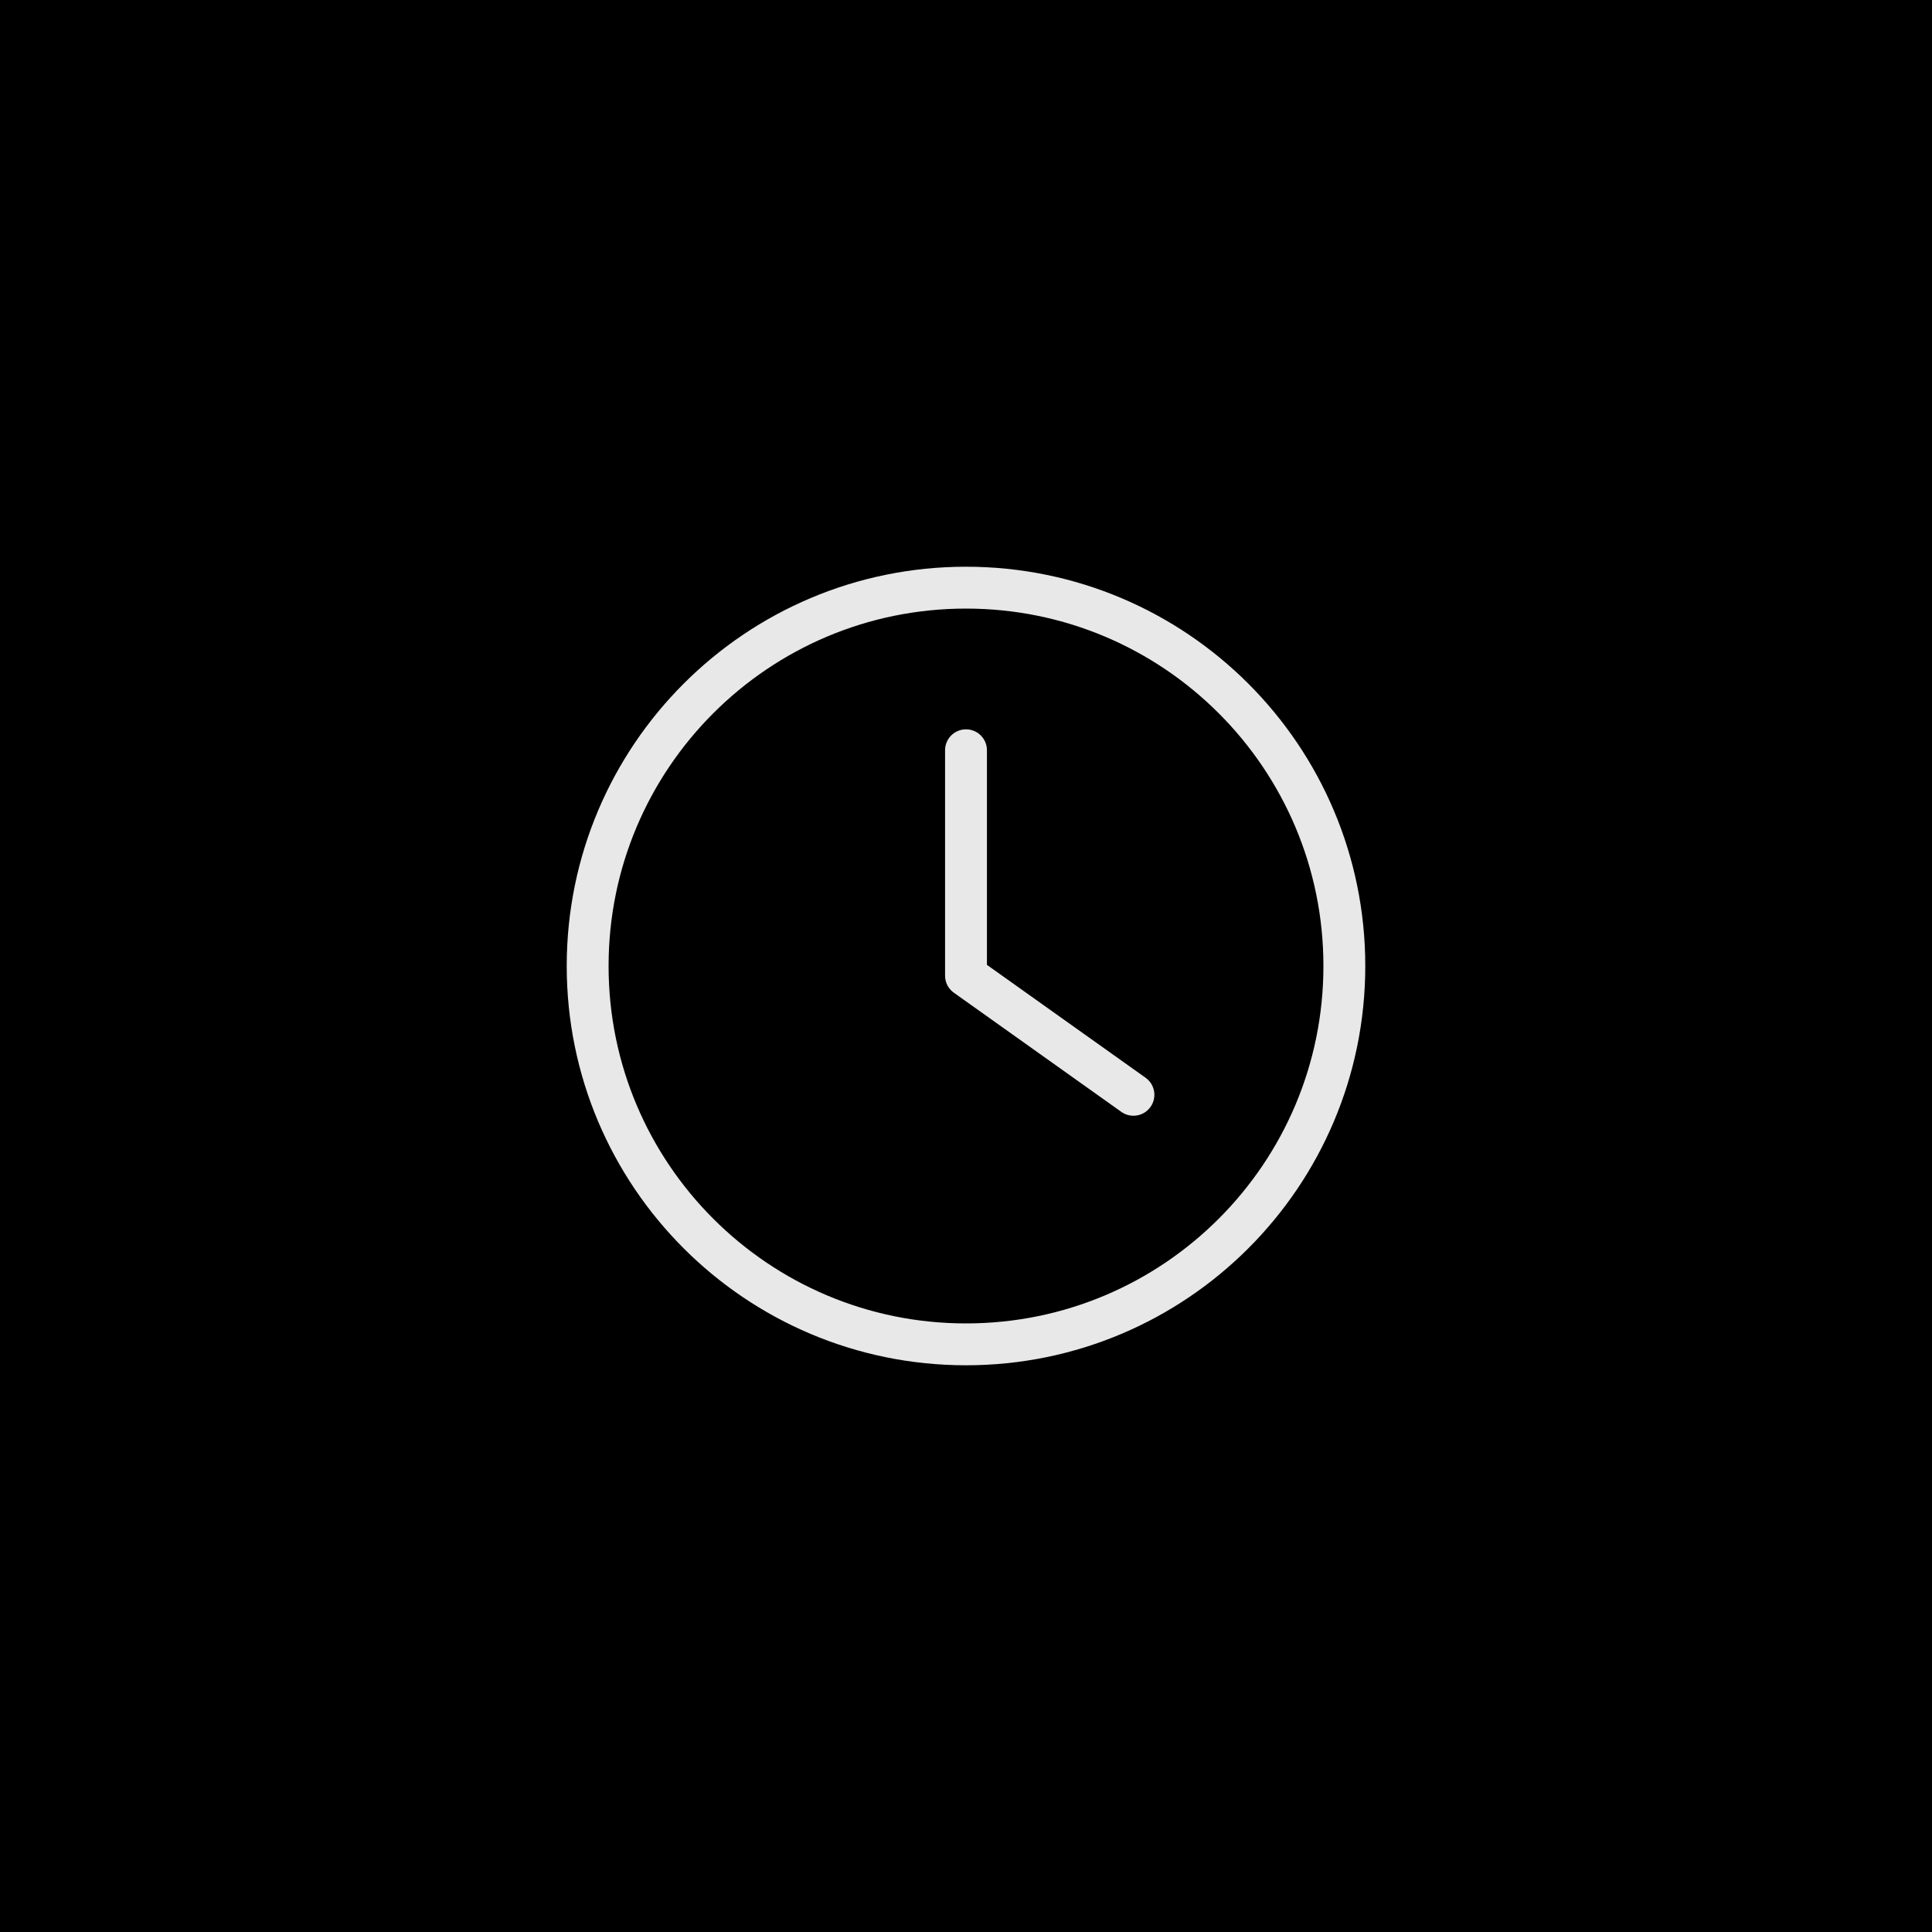
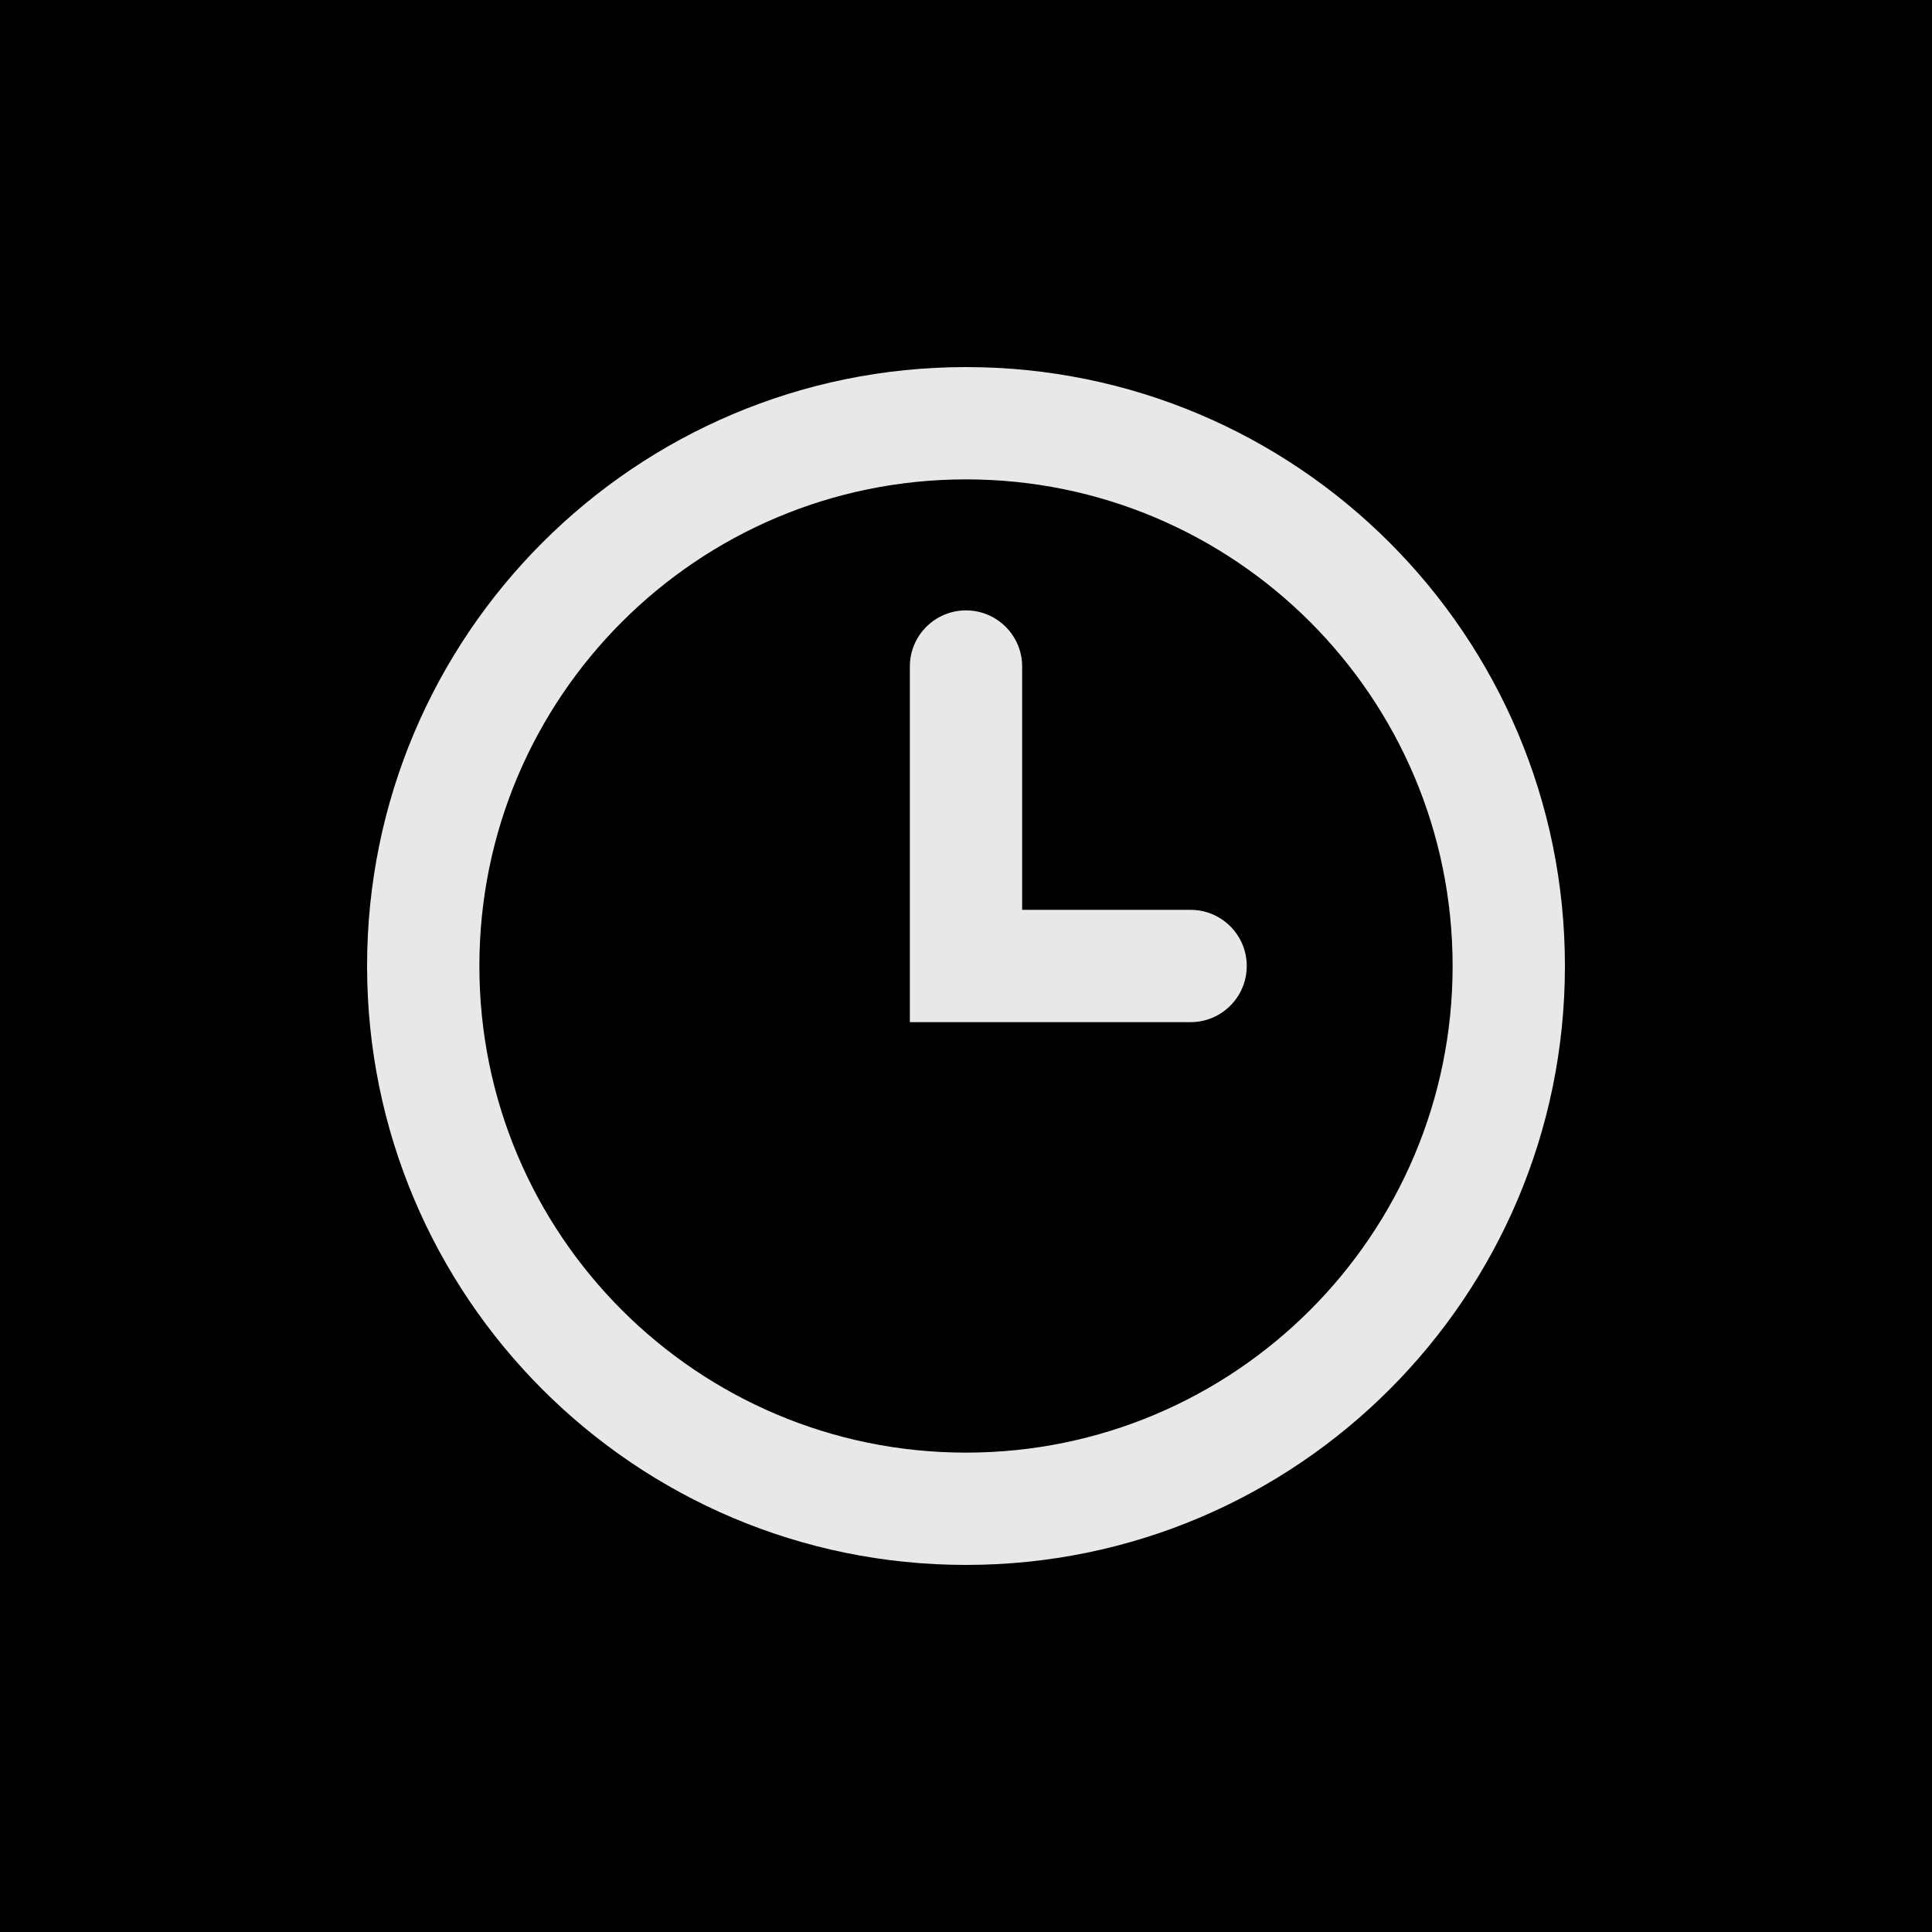
- <svg xmlns="http://www.w3.org/2000/svg" width="1200" height="1200" viewBox="0 0 1200 1200">
-   <rect width="1200" height="1200" fill="#000000" />
-   <g transform="translate(600,600)" fill="none" stroke="#e8e8e8" stroke-width="26" stroke-linecap="round" stroke-linejoin="round">
-     <circle r="235" />
-     <path d="M0 -134 L0 6 L104 80" />
+ <svg xmlns="http://www.w3.org/2000/svg" width="1200" height="1200" viewBox="0 0 16 16">
+   <rect x="0" y="0" width="16" height="16" fill="#000000" />
+   <g transform="translate(8,8) scale(0.62) translate(-8,-8)" fill="#e8e8e8">
+     <path d="M8 1.5a6.5 6.5 0 100 13 6.5 6.5 0 000-13zM0 8a8 8 0 1116 0A8 8 0 010 8z" />
+     <path d="M8 3.25a.75.75 0 01.75.75v3.25H11a.75.75 0 010 1.5H7.25V4A.75.75 0 018 3.25z" />
  </g>
</svg>
